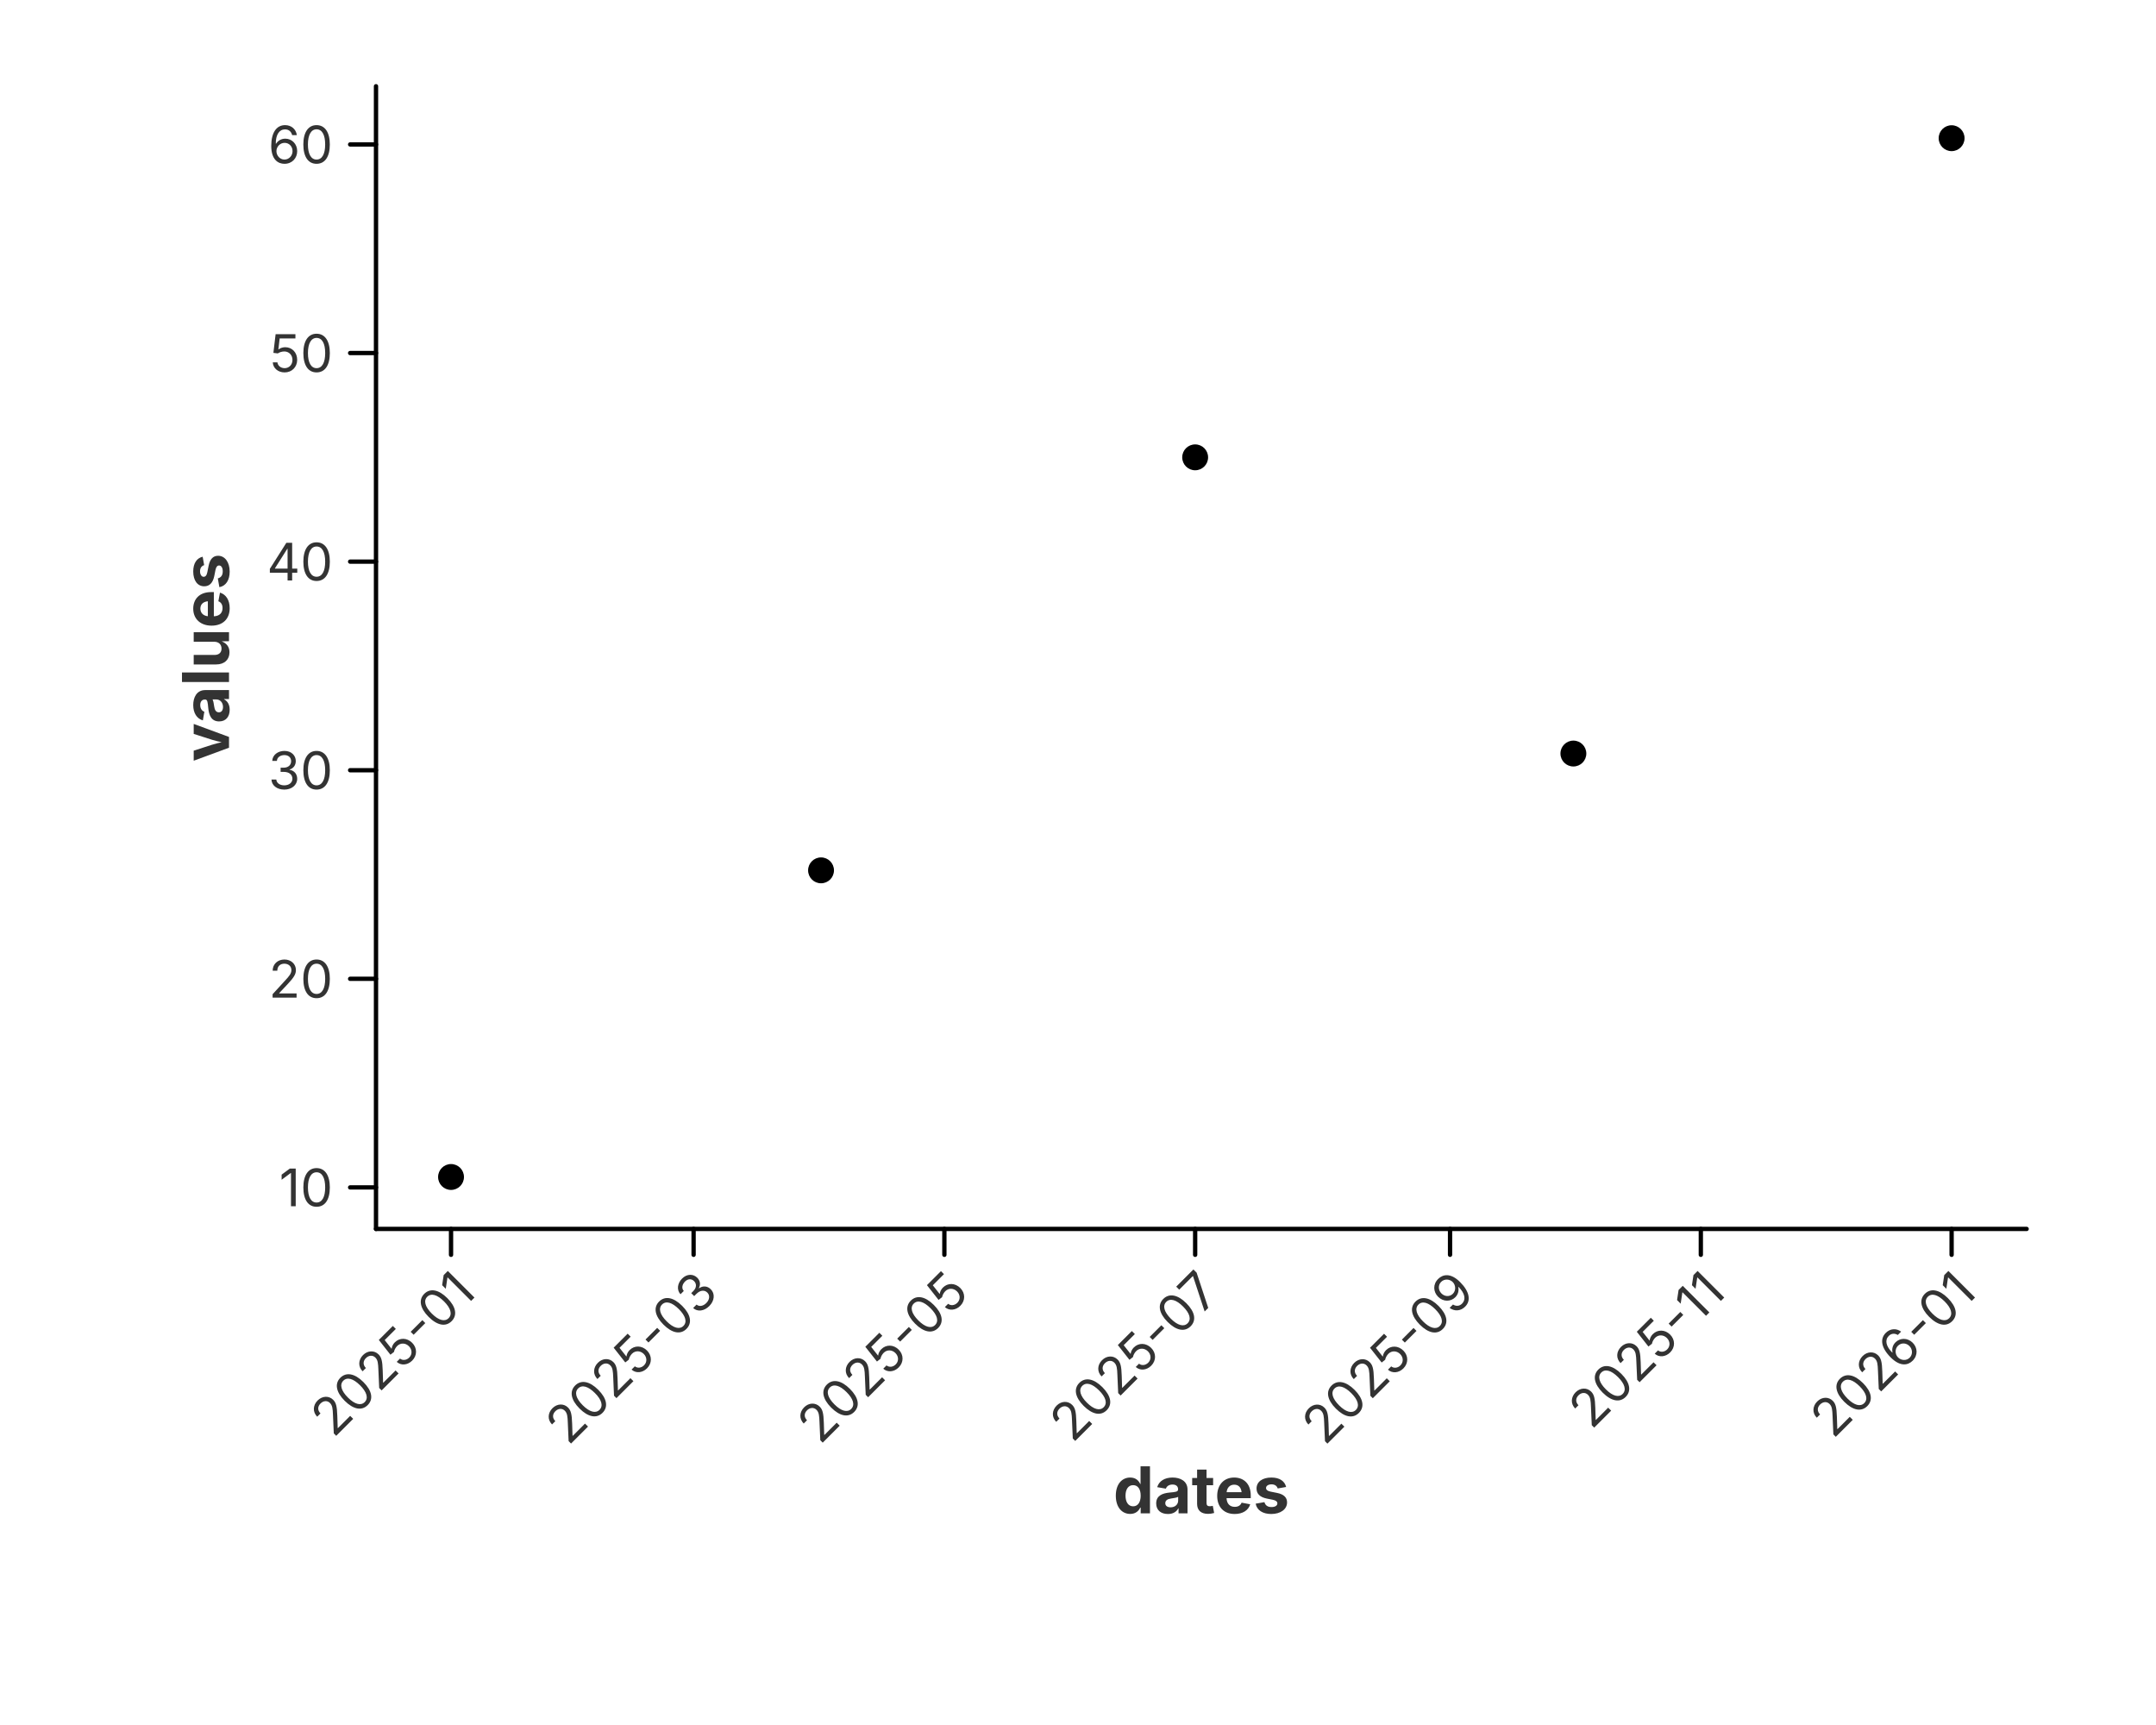
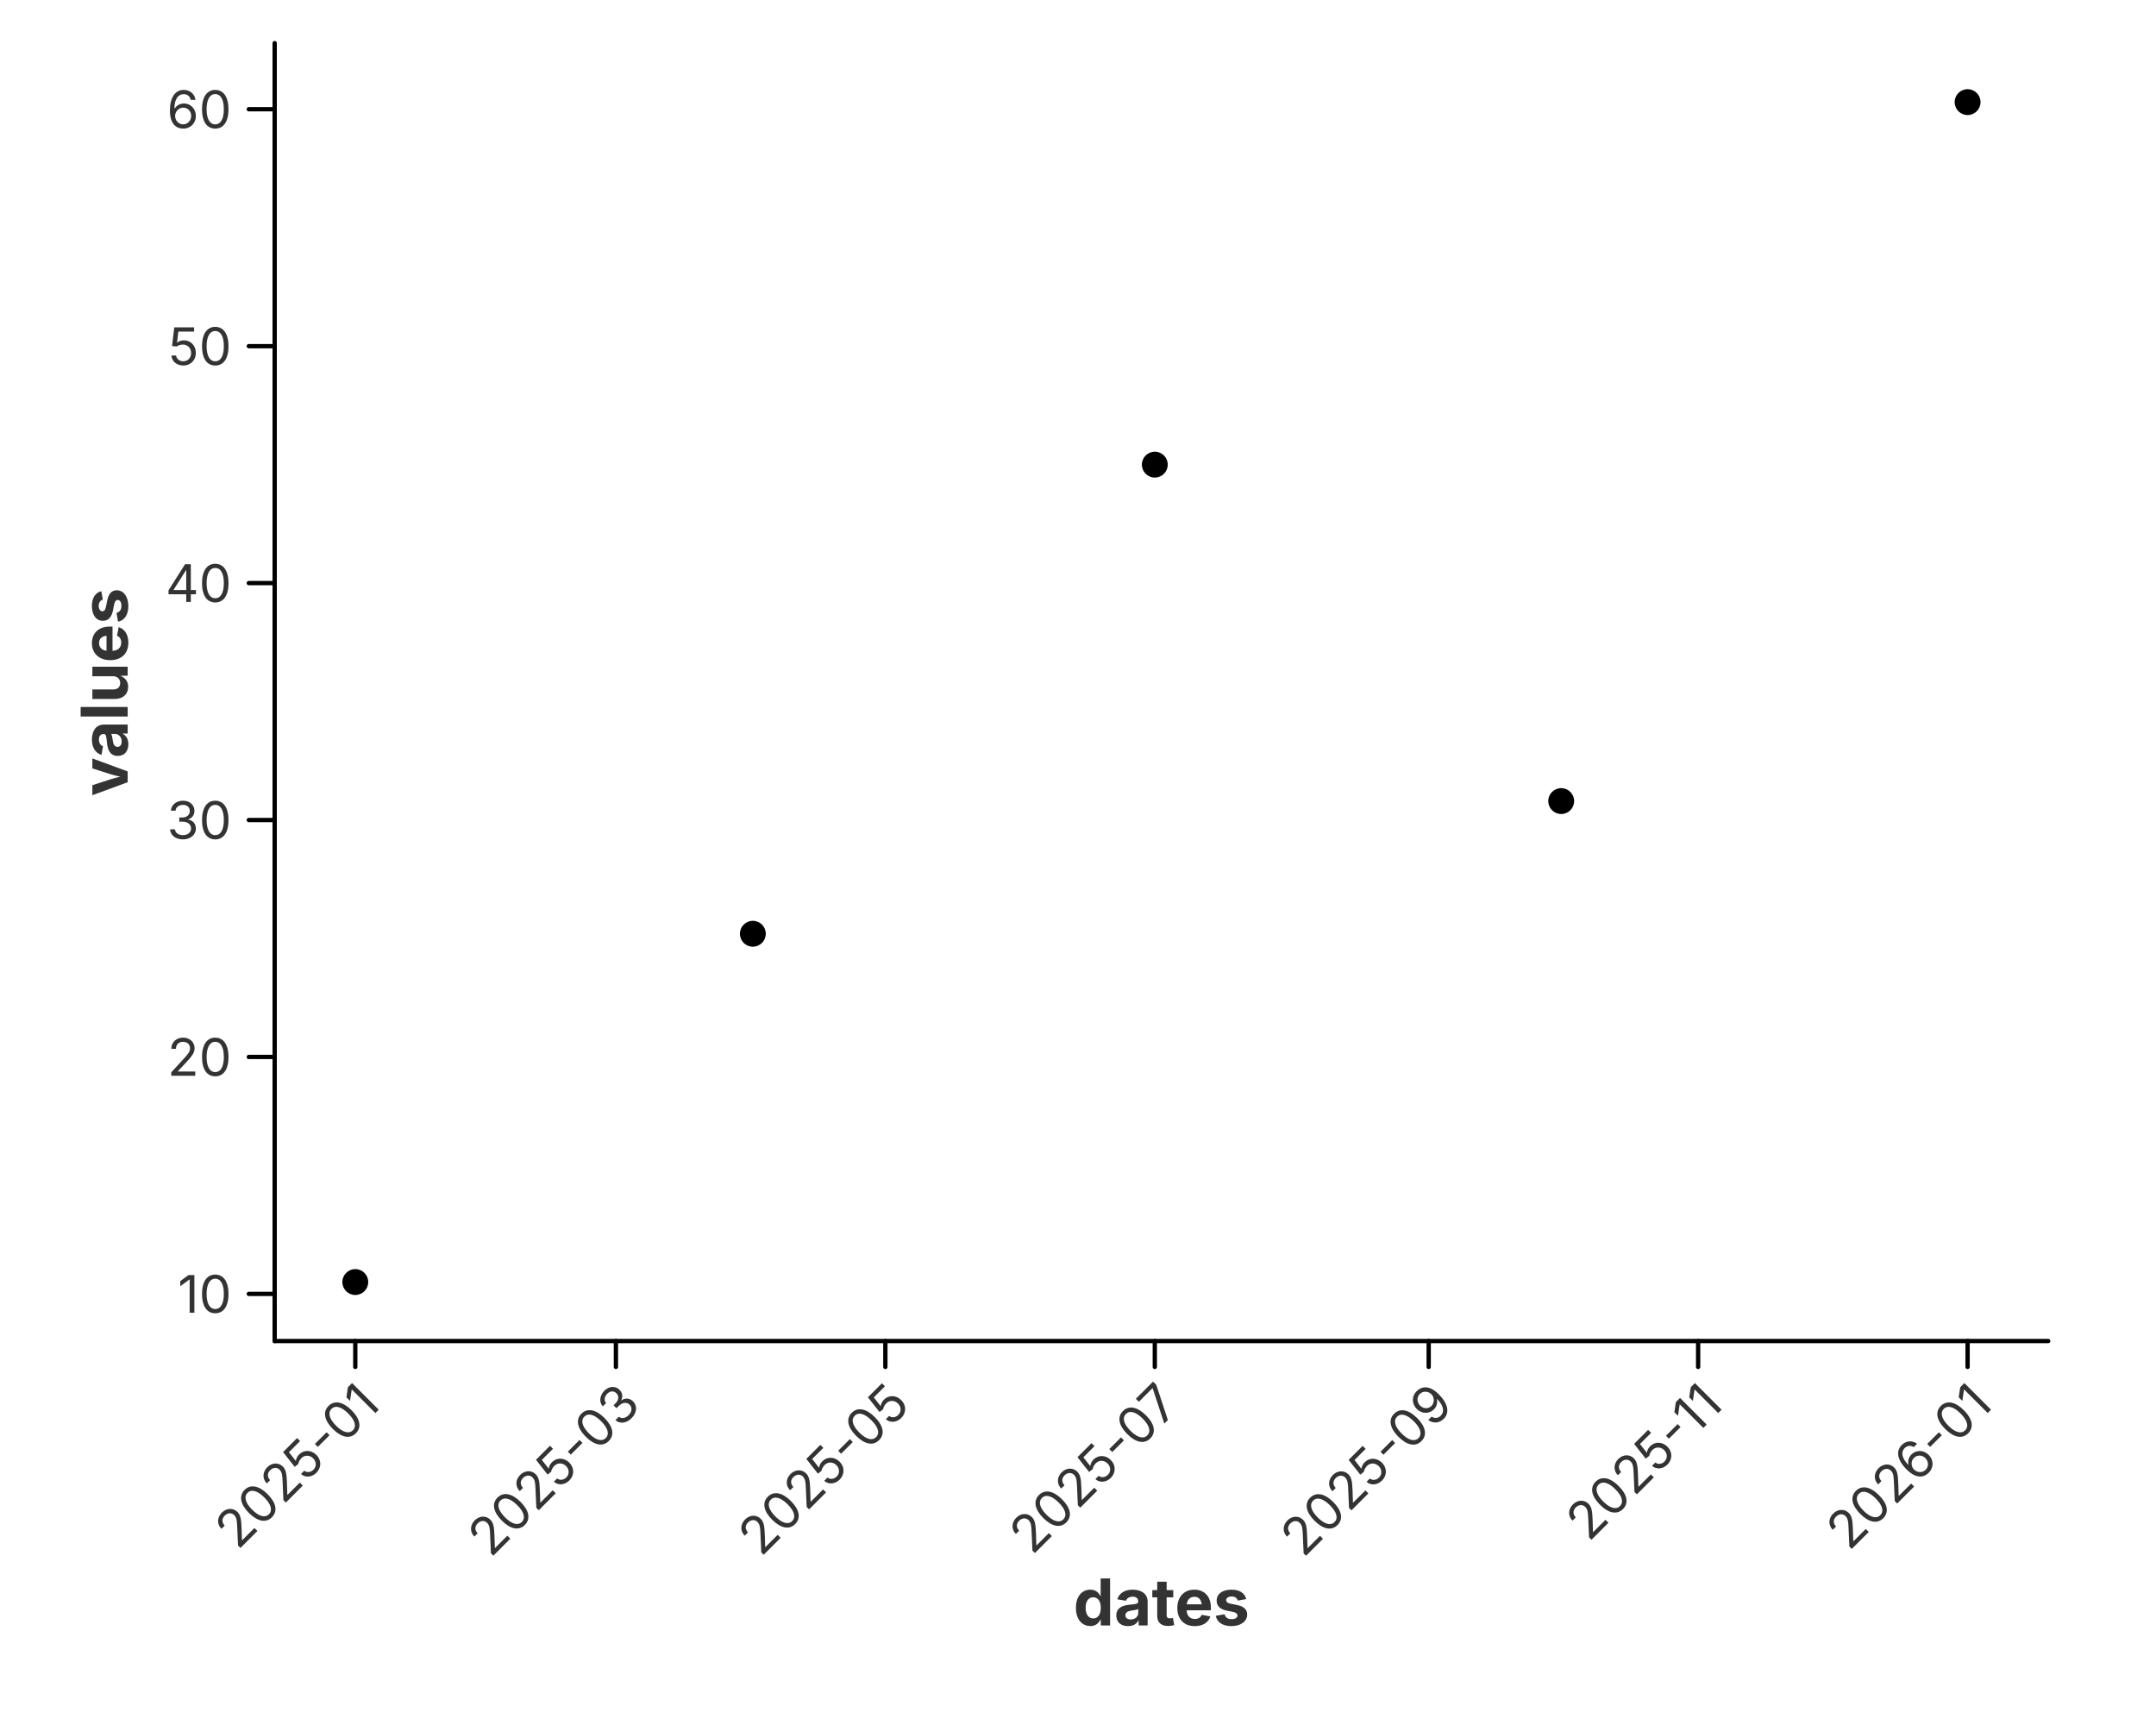
<svg xmlns="http://www.w3.org/2000/svg" width="500" height="400" viewBox="0 0 500 400">
  <rect x="0.000" y="0.000" width="500.000" height="400.000" fill="rgba(255,255,255,1.000)" stroke="none" stroke-width="0.000" fill-opacity="1.000" stroke-opacity="1.000" />
  <defs>
    <clipPath id="plot-clip-area-0">
-       <rect x="87.200" y="20.000" width="382.800" height="264.968" />
+       <rect x="63.700" y="10.000" width="411.300" height="300.968" />
    </clipPath>
  </defs>
  <g clip-path="url(#plot-clip-area-0)">
-     <circle cx="104.600" cy="272.924" r="3.000" fill="rgba(0,0,0,1.000)" stroke="none" stroke-width="0.000" fill-opacity="1.000" stroke-opacity="1.000" />
-     <circle cx="190.408" cy="201.821" r="3.000" fill="rgba(0,0,0,1.000)" stroke="none" stroke-width="0.000" fill-opacity="1.000" stroke-opacity="1.000" />
-     <circle cx="277.170" cy="106.049" r="3.000" fill="rgba(0,0,0,1.000)" stroke="none" stroke-width="0.000" fill-opacity="1.000" stroke-opacity="1.000" />
-     <circle cx="364.885" cy="174.734" r="3.000" fill="rgba(0,0,0,1.000)" stroke="none" stroke-width="0.000" fill-opacity="1.000" stroke-opacity="1.000" />
-     <circle cx="452.600" cy="32.044" r="3.000" fill="rgba(0,0,0,1.000)" stroke="none" stroke-width="0.000" fill-opacity="1.000" stroke-opacity="1.000" />
+     <circle cx="82.395" cy="297.287" r="3.000" fill="rgba(0,0,0,1.000)" stroke="none" stroke-width="0.000" fill-opacity="1.000" stroke-opacity="1.000" />
+     <circle cx="174.592" cy="216.524" r="3.000" fill="rgba(0,0,0,1.000)" stroke="none" stroke-width="0.000" fill-opacity="1.000" stroke-opacity="1.000" />
+     <circle cx="267.813" cy="107.740" r="3.000" fill="rgba(0,0,0,1.000)" stroke="none" stroke-width="0.000" fill-opacity="1.000" stroke-opacity="1.000" />
+     <circle cx="362.059" cy="185.757" r="3.000" fill="rgba(0,0,0,1.000)" stroke="none" stroke-width="0.000" fill-opacity="1.000" stroke-opacity="1.000" />
+     <circle cx="456.305" cy="23.680" r="3.000" fill="rgba(0,0,0,1.000)" stroke="none" stroke-width="0.000" fill-opacity="1.000" stroke-opacity="1.000" />
  </g>
-   <path d="M 87.200 284.968 L 470.000 284.968" fill="none" stroke="rgba(0,0,0,1.000)" stroke-width="1.000" stroke-opacity="1.000" stroke-linejoin="round" stroke-linecap="round" />
-   <path d="M 104.600 284.968 L 104.600 290.968" fill="none" stroke="rgba(0,0,0,1.000)" stroke-width="1.000" stroke-opacity="1.000" stroke-linejoin="round" stroke-linecap="round" />
-   <text x="104.600" y="293.968" font-size="12.0" font-family="Inter, -apple-system, BlinkMacSystemFont, 'Segoe UI', Roboto, Helvetica, Arial, 'PingFang SC', 'Microsoft YaHei', Ubuntu, Cantarell, 'Noto Sans', sans-serif" fill="rgba(51,51,51,1.000)" fill-opacity="1.000" text-anchor="end" font-weight="normal" dominant-baseline="hanging" transform="rotate(-45 104.600 293.968)">2025-01</text>
-   <path d="M 160.852 284.968 L 160.852 290.968" fill="none" stroke="rgba(0,0,0,1.000)" stroke-width="1.000" stroke-opacity="1.000" stroke-linejoin="round" stroke-linecap="round" />
-   <text x="160.852" y="293.968" font-size="12.0" font-family="Inter, -apple-system, BlinkMacSystemFont, 'Segoe UI', Roboto, Helvetica, Arial, 'PingFang SC', 'Microsoft YaHei', Ubuntu, Cantarell, 'Noto Sans', sans-serif" fill="rgba(51,51,51,1.000)" fill-opacity="1.000" text-anchor="end" font-weight="normal" dominant-baseline="hanging" transform="rotate(-45 160.852 293.968)">2025-03</text>
-   <path d="M 219.011 284.968 L 219.011 290.968" fill="none" stroke="rgba(0,0,0,1.000)" stroke-width="1.000" stroke-opacity="1.000" stroke-linejoin="round" stroke-linecap="round" />
-   <text x="219.011" y="293.968" font-size="12.0" font-family="Inter, -apple-system, BlinkMacSystemFont, 'Segoe UI', Roboto, Helvetica, Arial, 'PingFang SC', 'Microsoft YaHei', Ubuntu, Cantarell, 'Noto Sans', sans-serif" fill="rgba(51,51,51,1.000)" fill-opacity="1.000" text-anchor="end" font-weight="normal" dominant-baseline="hanging" transform="rotate(-45 219.011 293.968)">2025-05</text>
-   <path d="M 277.170 284.968 L 277.170 290.968" fill="none" stroke="rgba(0,0,0,1.000)" stroke-width="1.000" stroke-opacity="1.000" stroke-linejoin="round" stroke-linecap="round" />
-   <text x="277.170" y="293.968" font-size="12.0" font-family="Inter, -apple-system, BlinkMacSystemFont, 'Segoe UI', Roboto, Helvetica, Arial, 'PingFang SC', 'Microsoft YaHei', Ubuntu, Cantarell, 'Noto Sans', sans-serif" fill="rgba(51,51,51,1.000)" fill-opacity="1.000" text-anchor="end" font-weight="normal" dominant-baseline="hanging" transform="rotate(-45 277.170 293.968)">2025-07</text>
-   <path d="M 336.282 284.968 L 336.282 290.968" fill="none" stroke="rgba(0,0,0,1.000)" stroke-width="1.000" stroke-opacity="1.000" stroke-linejoin="round" stroke-linecap="round" />
-   <text x="336.282" y="293.968" font-size="12.0" font-family="Inter, -apple-system, BlinkMacSystemFont, 'Segoe UI', Roboto, Helvetica, Arial, 'PingFang SC', 'Microsoft YaHei', Ubuntu, Cantarell, 'Noto Sans', sans-serif" fill="rgba(51,51,51,1.000)" fill-opacity="1.000" text-anchor="end" font-weight="normal" dominant-baseline="hanging" transform="rotate(-45 336.282 293.968)">2025-09</text>
-   <path d="M 394.441 284.968 L 394.441 290.968" fill="none" stroke="rgba(0,0,0,1.000)" stroke-width="1.000" stroke-opacity="1.000" stroke-linejoin="round" stroke-linecap="round" />
-   <text x="394.441" y="293.968" font-size="12.0" font-family="Inter, -apple-system, BlinkMacSystemFont, 'Segoe UI', Roboto, Helvetica, Arial, 'PingFang SC', 'Microsoft YaHei', Ubuntu, Cantarell, 'Noto Sans', sans-serif" fill="rgba(51,51,51,1.000)" fill-opacity="1.000" text-anchor="end" font-weight="normal" dominant-baseline="hanging" transform="rotate(-45 394.441 293.968)">2025-11</text>
-   <path d="M 452.600 284.968 L 452.600 290.968" fill="none" stroke="rgba(0,0,0,1.000)" stroke-width="1.000" stroke-opacity="1.000" stroke-linejoin="round" stroke-linecap="round" />
-   <text x="452.600" y="293.968" font-size="12.0" font-family="Inter, -apple-system, BlinkMacSystemFont, 'Segoe UI', Roboto, Helvetica, Arial, 'PingFang SC', 'Microsoft YaHei', Ubuntu, Cantarell, 'Noto Sans', sans-serif" fill="rgba(51,51,51,1.000)" fill-opacity="1.000" text-anchor="end" font-weight="normal" dominant-baseline="hanging" transform="rotate(-45 452.600 293.968)">2026-01</text>
-   <text x="278.600" y="340.000" font-size="15.0" font-family="Inter, -apple-system, BlinkMacSystemFont, 'Segoe UI', Roboto, Helvetica, Arial, 'PingFang SC', 'Microsoft YaHei', Ubuntu, Cantarell, 'Noto Sans', sans-serif" fill="rgba(51,51,51,1.000)" fill-opacity="1.000" text-anchor="middle" font-weight="bold" dominant-baseline="hanging" transform="rotate(0 278.600 340.000)">dates</text>
-   <path d="M 87.200 20.000 L 87.200 284.968" fill="none" stroke="rgba(0,0,0,1.000)" stroke-width="1.000" stroke-opacity="1.000" stroke-linejoin="round" stroke-linecap="round" />
-   <path d="M 87.200 275.342 L 81.200 275.342" fill="none" stroke="rgba(0,0,0,1.000)" stroke-width="1.000" stroke-opacity="1.000" stroke-linejoin="round" stroke-linecap="round" />
-   <text x="77.200" y="275.342" font-size="12.0" font-family="Inter, -apple-system, BlinkMacSystemFont, 'Segoe UI', Roboto, Helvetica, Arial, 'PingFang SC', 'Microsoft YaHei', Ubuntu, Cantarell, 'Noto Sans', sans-serif" fill="rgba(51,51,51,1.000)" fill-opacity="1.000" text-anchor="end" font-weight="normal" dominant-baseline="central" transform="rotate(0 77.200 275.342)">10</text>
-   <path d="M 87.200 226.973 L 81.200 226.973" fill="none" stroke="rgba(0,0,0,1.000)" stroke-width="1.000" stroke-opacity="1.000" stroke-linejoin="round" stroke-linecap="round" />
-   <text x="77.200" y="226.973" font-size="12.0" font-family="Inter, -apple-system, BlinkMacSystemFont, 'Segoe UI', Roboto, Helvetica, Arial, 'PingFang SC', 'Microsoft YaHei', Ubuntu, Cantarell, 'Noto Sans', sans-serif" fill="rgba(51,51,51,1.000)" fill-opacity="1.000" text-anchor="end" font-weight="normal" dominant-baseline="central" transform="rotate(0 77.200 226.973)">20</text>
-   <path d="M 87.200 178.603 L 81.200 178.603" fill="none" stroke="rgba(0,0,0,1.000)" stroke-width="1.000" stroke-opacity="1.000" stroke-linejoin="round" stroke-linecap="round" />
-   <text x="77.200" y="178.603" font-size="12.0" font-family="Inter, -apple-system, BlinkMacSystemFont, 'Segoe UI', Roboto, Helvetica, Arial, 'PingFang SC', 'Microsoft YaHei', Ubuntu, Cantarell, 'Noto Sans', sans-serif" fill="rgba(51,51,51,1.000)" fill-opacity="1.000" text-anchor="end" font-weight="normal" dominant-baseline="central" transform="rotate(0 77.200 178.603)">30</text>
-   <path d="M 87.200 130.234 L 81.200 130.234" fill="none" stroke="rgba(0,0,0,1.000)" stroke-width="1.000" stroke-opacity="1.000" stroke-linejoin="round" stroke-linecap="round" />
-   <text x="77.200" y="130.234" font-size="12.0" font-family="Inter, -apple-system, BlinkMacSystemFont, 'Segoe UI', Roboto, Helvetica, Arial, 'PingFang SC', 'Microsoft YaHei', Ubuntu, Cantarell, 'Noto Sans', sans-serif" fill="rgba(51,51,51,1.000)" fill-opacity="1.000" text-anchor="end" font-weight="normal" dominant-baseline="central" transform="rotate(0 77.200 130.234)">40</text>
-   <path d="M 87.200 81.864 L 81.200 81.864" fill="none" stroke="rgba(0,0,0,1.000)" stroke-width="1.000" stroke-opacity="1.000" stroke-linejoin="round" stroke-linecap="round" />
-   <text x="77.200" y="81.864" font-size="12.0" font-family="Inter, -apple-system, BlinkMacSystemFont, 'Segoe UI', Roboto, Helvetica, Arial, 'PingFang SC', 'Microsoft YaHei', Ubuntu, Cantarell, 'Noto Sans', sans-serif" fill="rgba(51,51,51,1.000)" fill-opacity="1.000" text-anchor="end" font-weight="normal" dominant-baseline="central" transform="rotate(0 77.200 81.864)">50</text>
-   <path d="M 87.200 33.495 L 81.200 33.495" fill="none" stroke="rgba(0,0,0,1.000)" stroke-width="1.000" stroke-opacity="1.000" stroke-linejoin="round" stroke-linecap="round" />
-   <text x="77.200" y="33.495" font-size="12.0" font-family="Inter, -apple-system, BlinkMacSystemFont, 'Segoe UI', Roboto, Helvetica, Arial, 'PingFang SC', 'Microsoft YaHei', Ubuntu, Cantarell, 'Noto Sans', sans-serif" fill="rgba(51,51,51,1.000)" fill-opacity="1.000" text-anchor="end" font-weight="normal" dominant-baseline="central" transform="rotate(0 77.200 33.495)">60</text>
-   <text x="47.500" y="152.484" font-size="15.0" font-family="Inter, -apple-system, BlinkMacSystemFont, 'Segoe UI', Roboto, Helvetica, Arial, 'PingFang SC', 'Microsoft YaHei', Ubuntu, Cantarell, 'Noto Sans', sans-serif" fill="rgba(51,51,51,1.000)" fill-opacity="1.000" text-anchor="middle" font-weight="bold" dominant-baseline="middle" transform="rotate(-90 47.500 152.484)">values</text>
+   <path d="M 63.700 310.968 L 475.000 310.968" fill="none" stroke="rgba(0,0,0,1.000)" stroke-width="1.000" stroke-opacity="1.000" stroke-linejoin="round" stroke-linecap="round" />
+   <path d="M 82.395 310.968 L 82.395 316.968" fill="none" stroke="rgba(0,0,0,1.000)" stroke-width="1.000" stroke-opacity="1.000" stroke-linejoin="round" stroke-linecap="round" />
+   <text x="82.395" y="319.968" font-size="12.0" font-family="Inter, -apple-system, BlinkMacSystemFont, 'Segoe UI', Roboto, Helvetica, Arial, 'PingFang SC', 'Microsoft YaHei', Ubuntu, Cantarell, 'Noto Sans', sans-serif" fill="rgba(51,51,51,1.000)" fill-opacity="1.000" text-anchor="end" font-weight="normal" dominant-baseline="hanging" transform="rotate(-45 82.395 319.968)">2025-01</text>
+   <path d="M 142.836 310.968 L 142.836 316.968" fill="none" stroke="rgba(0,0,0,1.000)" stroke-width="1.000" stroke-opacity="1.000" stroke-linejoin="round" stroke-linecap="round" />
+   <text x="142.836" y="319.968" font-size="12.0" font-family="Inter, -apple-system, BlinkMacSystemFont, 'Segoe UI', Roboto, Helvetica, Arial, 'PingFang SC', 'Microsoft YaHei', Ubuntu, Cantarell, 'Noto Sans', sans-serif" fill="rgba(51,51,51,1.000)" fill-opacity="1.000" text-anchor="end" font-weight="normal" dominant-baseline="hanging" transform="rotate(-45 142.836 319.968)">2025-03</text>
+   <path d="M 205.324 310.968 L 205.324 316.968" fill="none" stroke="rgba(0,0,0,1.000)" stroke-width="1.000" stroke-opacity="1.000" stroke-linejoin="round" stroke-linecap="round" />
+   <text x="205.324" y="319.968" font-size="12.0" font-family="Inter, -apple-system, BlinkMacSystemFont, 'Segoe UI', Roboto, Helvetica, Arial, 'PingFang SC', 'Microsoft YaHei', Ubuntu, Cantarell, 'Noto Sans', sans-serif" fill="rgba(51,51,51,1.000)" fill-opacity="1.000" text-anchor="end" font-weight="normal" dominant-baseline="hanging" transform="rotate(-45 205.324 319.968)">2025-05</text>
+   <path d="M 267.813 310.968 L 267.813 316.968" fill="none" stroke="rgba(0,0,0,1.000)" stroke-width="1.000" stroke-opacity="1.000" stroke-linejoin="round" stroke-linecap="round" />
+   <text x="267.813" y="319.968" font-size="12.0" font-family="Inter, -apple-system, BlinkMacSystemFont, 'Segoe UI', Roboto, Helvetica, Arial, 'PingFang SC', 'Microsoft YaHei', Ubuntu, Cantarell, 'Noto Sans', sans-serif" fill="rgba(51,51,51,1.000)" fill-opacity="1.000" text-anchor="end" font-weight="normal" dominant-baseline="hanging" transform="rotate(-45 267.813 319.968)">2025-07</text>
+   <path d="M 331.327 310.968 L 331.327 316.968" fill="none" stroke="rgba(0,0,0,1.000)" stroke-width="1.000" stroke-opacity="1.000" stroke-linejoin="round" stroke-linecap="round" />
+   <text x="331.327" y="319.968" font-size="12.0" font-family="Inter, -apple-system, BlinkMacSystemFont, 'Segoe UI', Roboto, Helvetica, Arial, 'PingFang SC', 'Microsoft YaHei', Ubuntu, Cantarell, 'Noto Sans', sans-serif" fill="rgba(51,51,51,1.000)" fill-opacity="1.000" text-anchor="end" font-weight="normal" dominant-baseline="hanging" transform="rotate(-45 331.327 319.968)">2025-09</text>
+   <path d="M 393.816 310.968 L 393.816 316.968" fill="none" stroke="rgba(0,0,0,1.000)" stroke-width="1.000" stroke-opacity="1.000" stroke-linejoin="round" stroke-linecap="round" />
+   <text x="393.816" y="319.968" font-size="12.0" font-family="Inter, -apple-system, BlinkMacSystemFont, 'Segoe UI', Roboto, Helvetica, Arial, 'PingFang SC', 'Microsoft YaHei', Ubuntu, Cantarell, 'Noto Sans', sans-serif" fill="rgba(51,51,51,1.000)" fill-opacity="1.000" text-anchor="end" font-weight="normal" dominant-baseline="hanging" transform="rotate(-45 393.816 319.968)">2025-11</text>
+   <path d="M 456.305 310.968 L 456.305 316.968" fill="none" stroke="rgba(0,0,0,1.000)" stroke-width="1.000" stroke-opacity="1.000" stroke-linejoin="round" stroke-linecap="round" />
+   <text x="456.305" y="319.968" font-size="12.0" font-family="Inter, -apple-system, BlinkMacSystemFont, 'Segoe UI', Roboto, Helvetica, Arial, 'PingFang SC', 'Microsoft YaHei', Ubuntu, Cantarell, 'Noto Sans', sans-serif" fill="rgba(51,51,51,1.000)" fill-opacity="1.000" text-anchor="end" font-weight="normal" dominant-baseline="hanging" transform="rotate(-45 456.305 319.968)">2026-01</text>
+   <text x="269.350" y="366.000" font-size="15.0" font-family="Inter, -apple-system, BlinkMacSystemFont, 'Segoe UI', Roboto, Helvetica, Arial, 'PingFang SC', 'Microsoft YaHei', Ubuntu, Cantarell, 'Noto Sans', sans-serif" fill="rgba(51,51,51,1.000)" fill-opacity="1.000" text-anchor="middle" font-weight="bold" dominant-baseline="hanging" transform="rotate(0 269.350 366.000)">dates</text>
+   <path d="M 63.700 10.000 L 63.700 310.968" fill="none" stroke="rgba(0,0,0,1.000)" stroke-width="1.000" stroke-opacity="1.000" stroke-linejoin="round" stroke-linecap="round" />
+   <path d="M 63.700 300.034 L 57.700 300.034" fill="none" stroke="rgba(0,0,0,1.000)" stroke-width="1.000" stroke-opacity="1.000" stroke-linejoin="round" stroke-linecap="round" />
+   <text x="53.700" y="300.034" font-size="12.0" font-family="Inter, -apple-system, BlinkMacSystemFont, 'Segoe UI', Roboto, Helvetica, Arial, 'PingFang SC', 'Microsoft YaHei', Ubuntu, Cantarell, 'Noto Sans', sans-serif" fill="rgba(51,51,51,1.000)" fill-opacity="1.000" text-anchor="end" font-weight="normal" dominant-baseline="central" transform="rotate(0 53.700 300.034)">10</text>
+   <path d="M 63.700 245.093 L 57.700 245.093" fill="none" stroke="rgba(0,0,0,1.000)" stroke-width="1.000" stroke-opacity="1.000" stroke-linejoin="round" stroke-linecap="round" />
+   <text x="53.700" y="245.093" font-size="12.0" font-family="Inter, -apple-system, BlinkMacSystemFont, 'Segoe UI', Roboto, Helvetica, Arial, 'PingFang SC', 'Microsoft YaHei', Ubuntu, Cantarell, 'Noto Sans', sans-serif" fill="rgba(51,51,51,1.000)" fill-opacity="1.000" text-anchor="end" font-weight="normal" dominant-baseline="central" transform="rotate(0 53.700 245.093)">20</text>
+   <path d="M 63.700 190.152 L 57.700 190.152" fill="none" stroke="rgba(0,0,0,1.000)" stroke-width="1.000" stroke-opacity="1.000" stroke-linejoin="round" stroke-linecap="round" />
+   <text x="53.700" y="190.152" font-size="12.0" font-family="Inter, -apple-system, BlinkMacSystemFont, 'Segoe UI', Roboto, Helvetica, Arial, 'PingFang SC', 'Microsoft YaHei', Ubuntu, Cantarell, 'Noto Sans', sans-serif" fill="rgba(51,51,51,1.000)" fill-opacity="1.000" text-anchor="end" font-weight="normal" dominant-baseline="central" transform="rotate(0 53.700 190.152)">30</text>
+   <path d="M 63.700 135.211 L 57.700 135.211" fill="none" stroke="rgba(0,0,0,1.000)" stroke-width="1.000" stroke-opacity="1.000" stroke-linejoin="round" stroke-linecap="round" />
+   <text x="53.700" y="135.211" font-size="12.0" font-family="Inter, -apple-system, BlinkMacSystemFont, 'Segoe UI', Roboto, Helvetica, Arial, 'PingFang SC', 'Microsoft YaHei', Ubuntu, Cantarell, 'Noto Sans', sans-serif" fill="rgba(51,51,51,1.000)" fill-opacity="1.000" text-anchor="end" font-weight="normal" dominant-baseline="central" transform="rotate(0 53.700 135.211)">40</text>
+   <path d="M 63.700 80.270 L 57.700 80.270" fill="none" stroke="rgba(0,0,0,1.000)" stroke-width="1.000" stroke-opacity="1.000" stroke-linejoin="round" stroke-linecap="round" />
+   <text x="53.700" y="80.270" font-size="12.0" font-family="Inter, -apple-system, BlinkMacSystemFont, 'Segoe UI', Roboto, Helvetica, Arial, 'PingFang SC', 'Microsoft YaHei', Ubuntu, Cantarell, 'Noto Sans', sans-serif" fill="rgba(51,51,51,1.000)" fill-opacity="1.000" text-anchor="end" font-weight="normal" dominant-baseline="central" transform="rotate(0 53.700 80.270)">50</text>
+   <path d="M 63.700 25.329 L 57.700 25.329" fill="none" stroke="rgba(0,0,0,1.000)" stroke-width="1.000" stroke-opacity="1.000" stroke-linejoin="round" stroke-linecap="round" />
+   <text x="53.700" y="25.329" font-size="12.0" font-family="Inter, -apple-system, BlinkMacSystemFont, 'Segoe UI', Roboto, Helvetica, Arial, 'PingFang SC', 'Microsoft YaHei', Ubuntu, Cantarell, 'Noto Sans', sans-serif" fill="rgba(51,51,51,1.000)" fill-opacity="1.000" text-anchor="end" font-weight="normal" dominant-baseline="central" transform="rotate(0 53.700 25.329)">60</text>
+   <text x="24.000" y="160.484" font-size="15.0" font-family="Inter, -apple-system, BlinkMacSystemFont, 'Segoe UI', Roboto, Helvetica, Arial, 'PingFang SC', 'Microsoft YaHei', Ubuntu, Cantarell, 'Noto Sans', sans-serif" fill="rgba(51,51,51,1.000)" fill-opacity="1.000" text-anchor="middle" font-weight="bold" dominant-baseline="middle" transform="rotate(-90 24.000 160.484)">values</text>
</svg>
